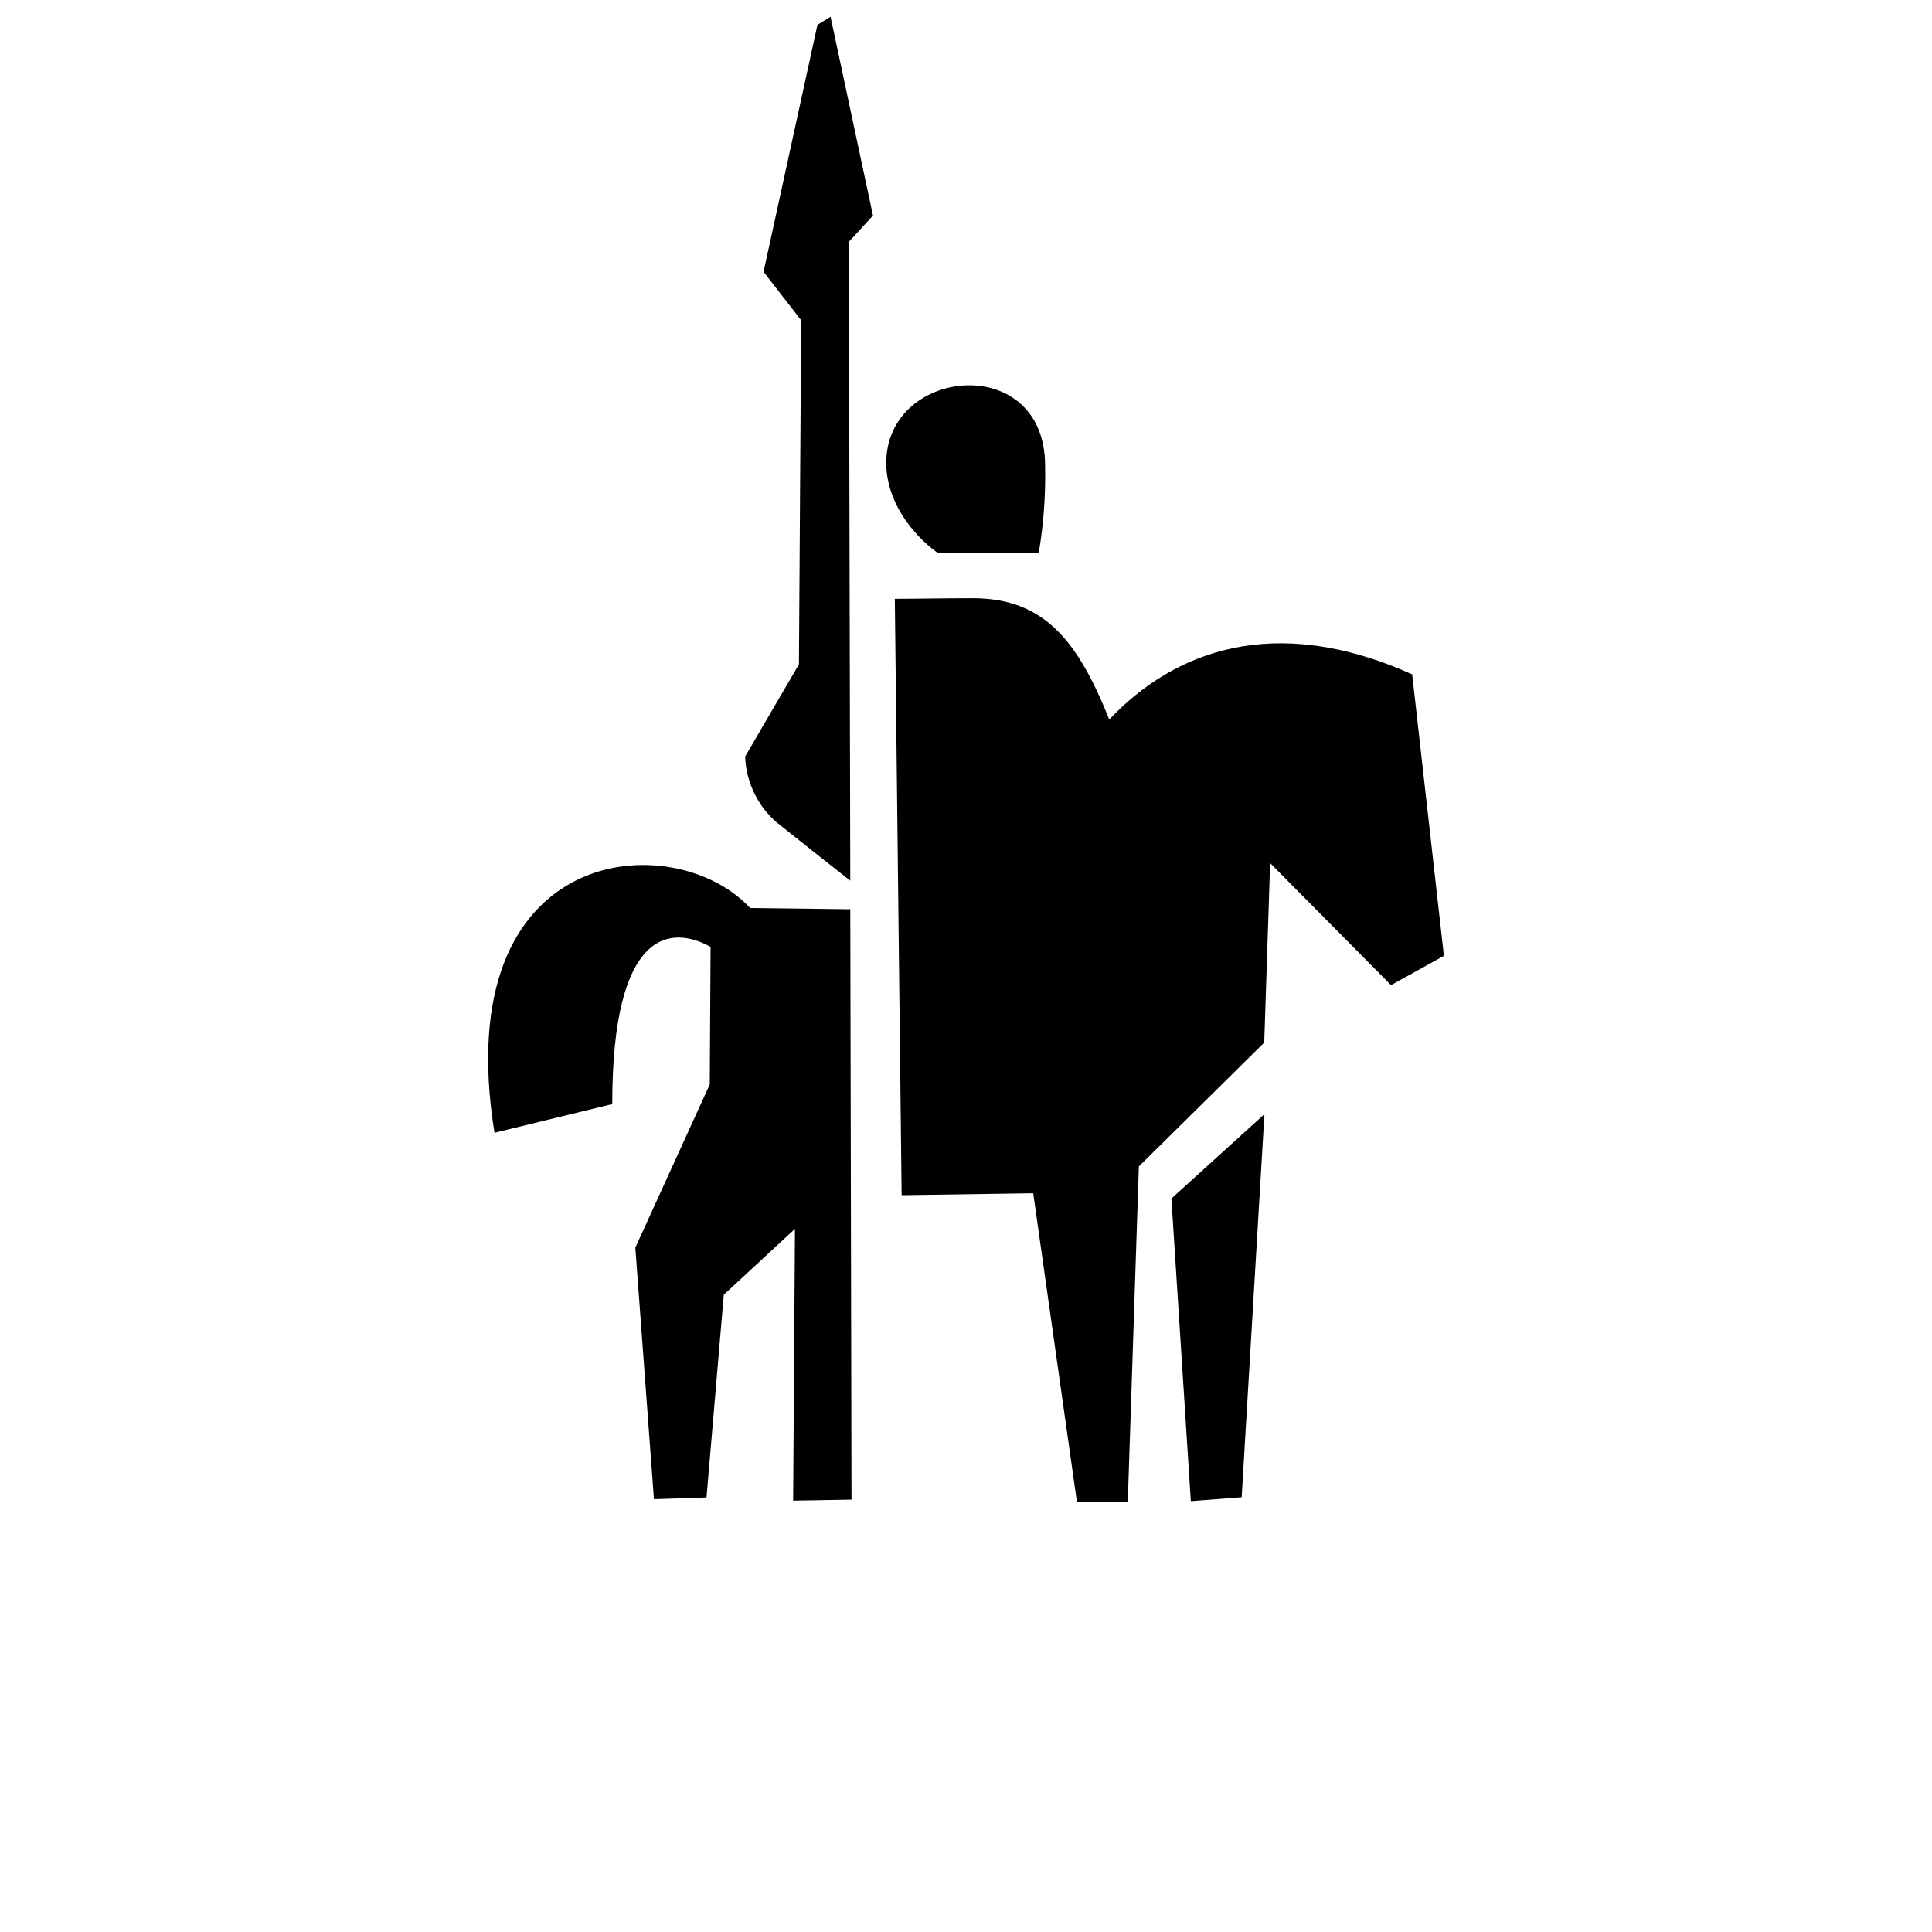
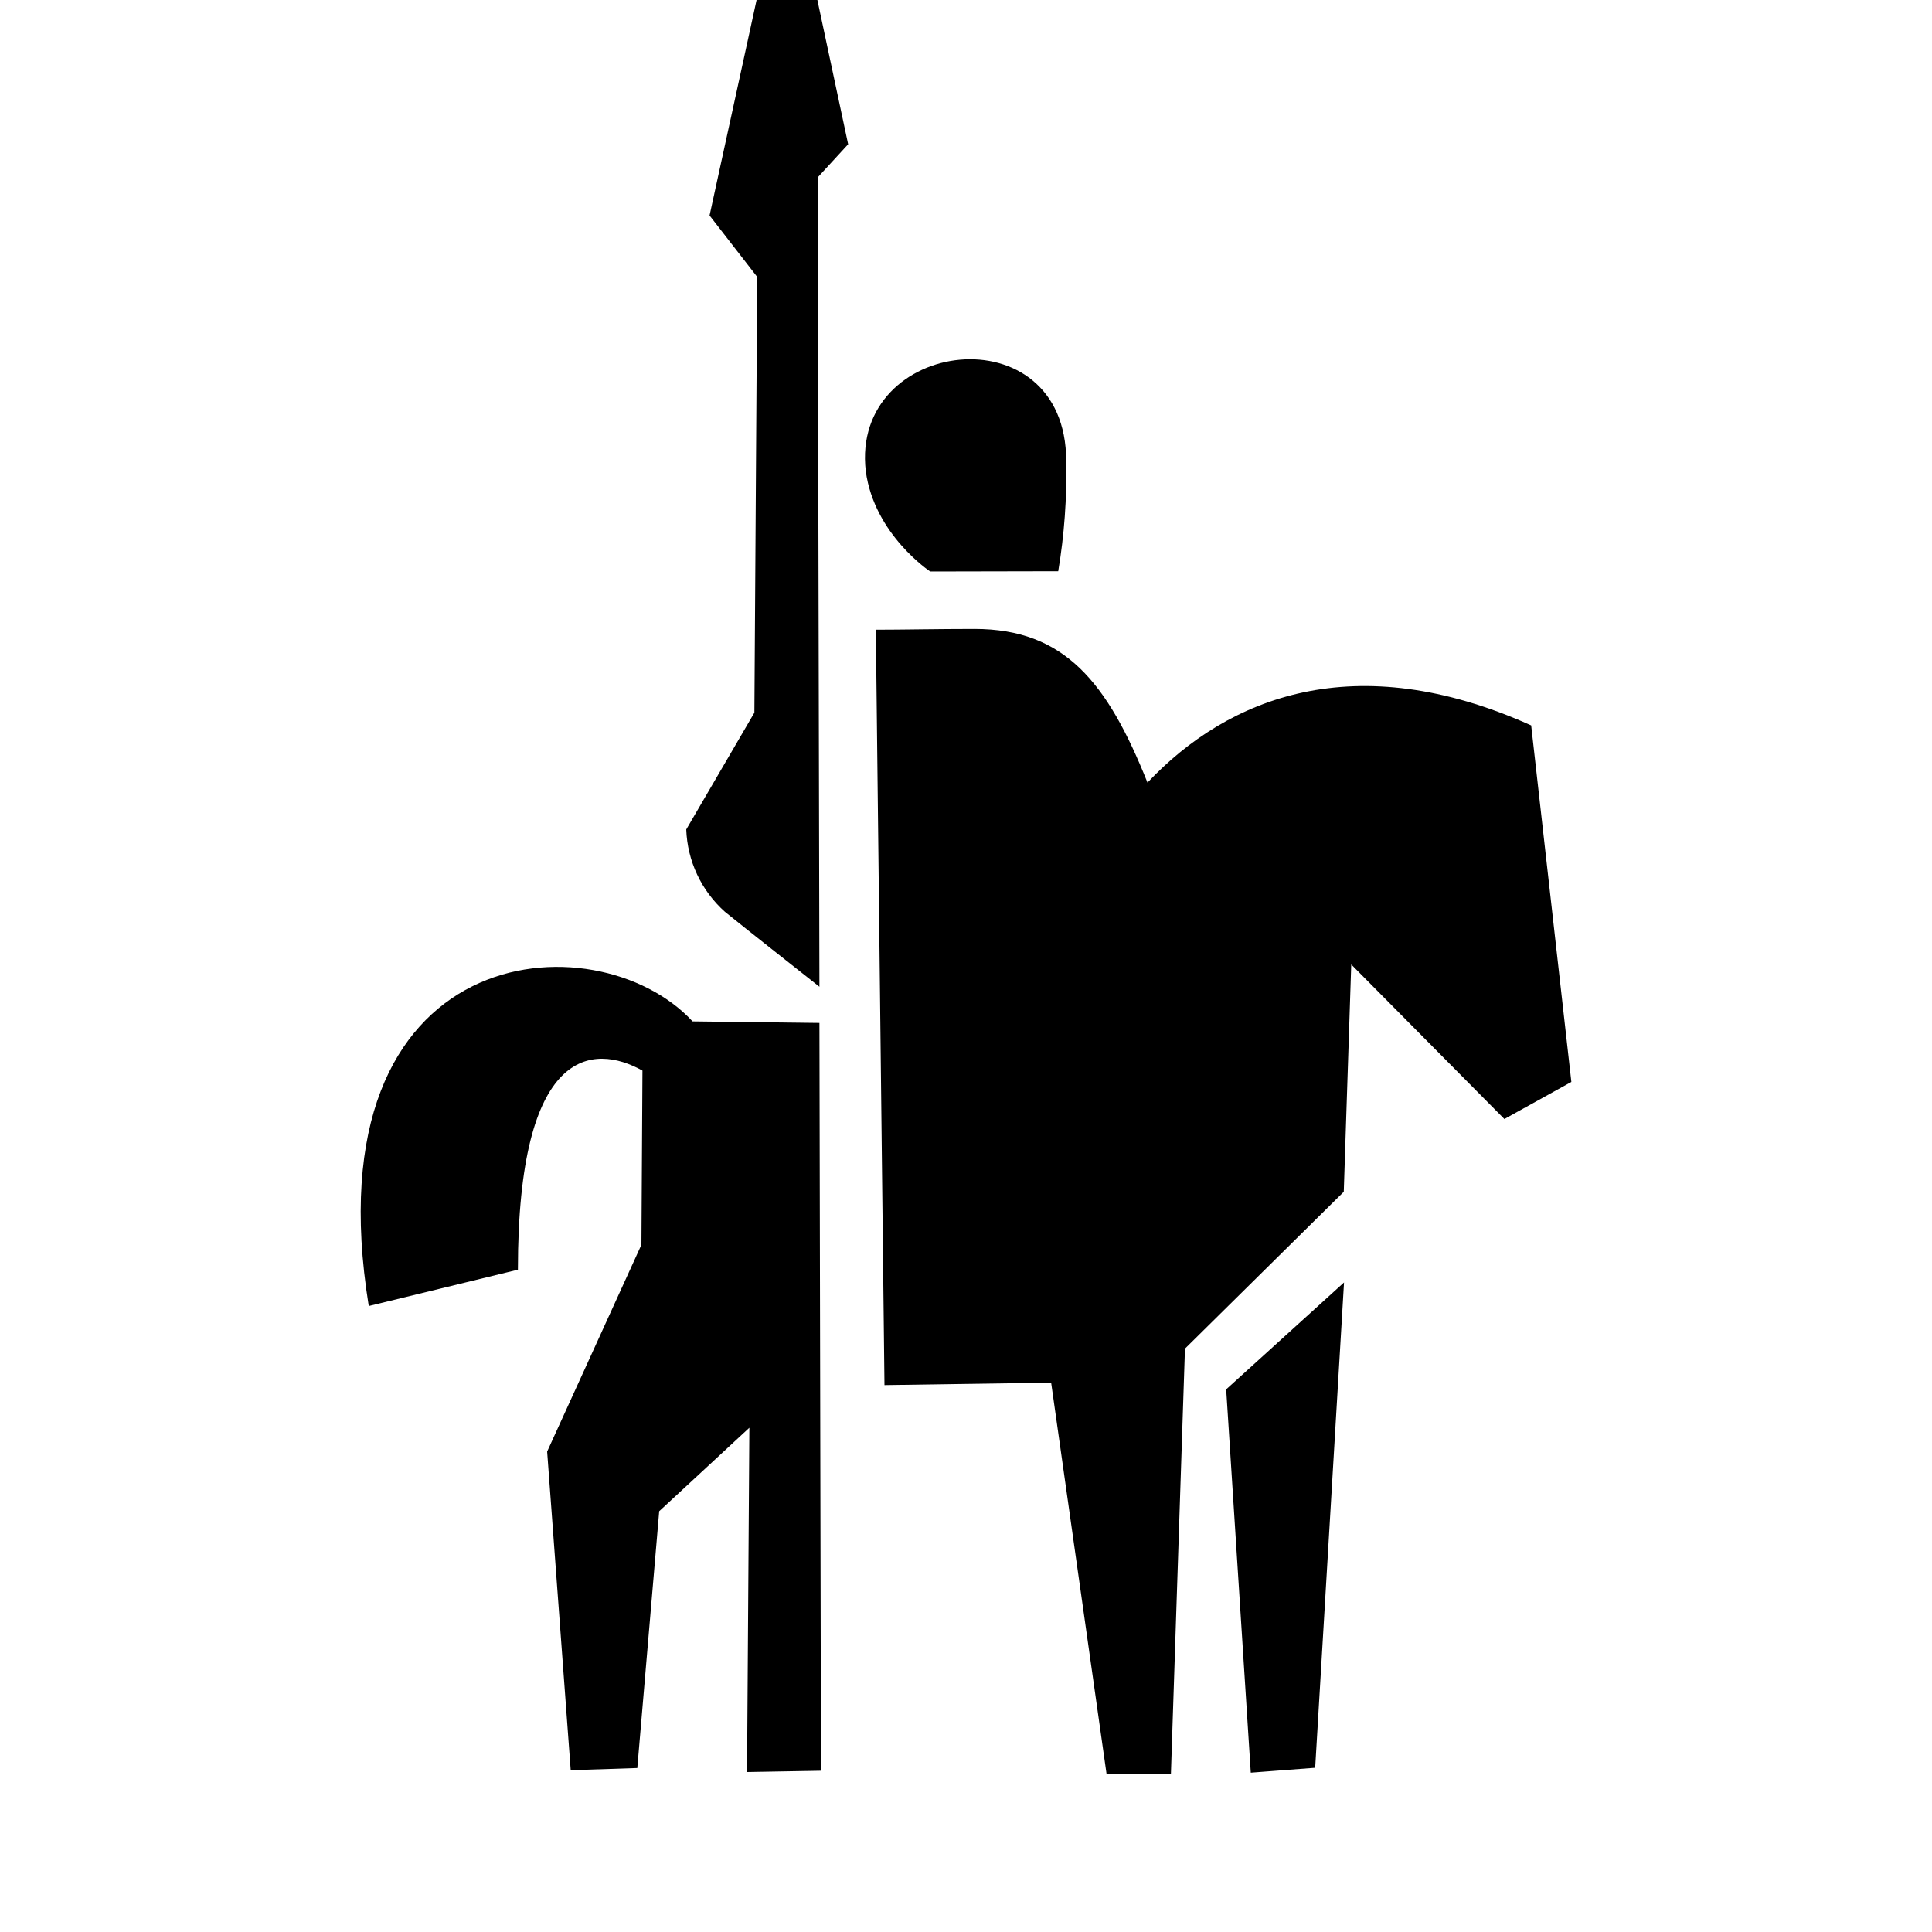
- <svg xmlns="http://www.w3.org/2000/svg" viewBox="-20 0 190 190" fill="none">
+ <svg xmlns="http://www.w3.org/2000/svg" aria-hidden="true" focusable="false" data-prefix="fa" data-icon="file-invoice-dollar-solid" class="svg-inline--fa fa-file-invoice-dollar-solid fa-file-chart-column fa-w-16" role="img" viewBox="0 10 150 150" fill="currentColor" style="width: 40px; height: 40px;">
  <g id="SVGRepo_bgCarrier" stroke-width="0" />
  <g id="SVGRepo_tracerCarrier" stroke-linecap="round" stroke-linejoin="round" />
  <g id="SVGRepo_iconCarrier">
-     <path fill-rule="evenodd" clip-rule="evenodd" d="M116.8 96.88L104.91 84.88L104.33 102.53L92 114.71L90.91 147.71H85.91L81.61 117.35L68.67 117.54L68 58.89C70.12 58.89 72.72 58.83 75.66 58.83C82.66 58.83 85.98 62.98 89.09 70.76C95.35 64.13 105.21 60.18 118.88 66.32L122 94L116.8 96.88ZM72.22 54.37C72.22 54.37 67.88 51.5 67.22 46.59C66 36.2 82.78 34.14 82.78 45.8C82.839 48.663 82.632 51.525 82.16 54.35L72.22 54.37ZM63.62 86.61C62.25 85.53 57.62 81.88 56.28 80.79C55.375 79.982 54.643 78.999 54.127 77.901C53.612 76.803 53.324 75.612 53.28 74.4L58.57 65.33L58.79 31.5L55.09 26.73L60.39 2.44L61.68 1.65L65.85 21.2L63.48 23.78L63.62 86.61ZM63.62 89.42L63.74 147.48L58 147.58L58.18 120.85L51.18 127.33L49.48 147.27L44.31 147.44L42.48 122.7L49.8 106.64L49.88 93.12C46.05 90.99 40.21 91.25 40.21 108.58L28.63 111.4C24 82.75 46.32 81.22 53.77 89.3L63.62 89.42ZM102.11 147.25L97.11 147.63L95.2 117.87L104.35 109.57L102.11 147.25Z" fill="#000000" />
+     <path fill-rule="evenodd" clip-rule="evenodd" d="M116.8 96.88L104.91 84.88L104.33 102.53L92 114.71L90.91 147.71H85.91L81.61 117.35L68.67 117.54L68 58.89C70.12 58.89 72.72 58.83 75.66 58.83C82.66 58.83 85.98 62.98 89.09 70.76C95.35 64.13 105.21 60.18 118.88 66.32L122 94L116.8 96.88ZM72.22 54.37C72.22 54.37 67.88 51.5 67.22 46.59C66 36.2 82.78 34.14 82.78 45.8C82.839 48.663 82.632 51.525 82.16 54.35L72.22 54.37ZM63.62 86.61C62.25 85.53 57.62 81.88 56.28 80.79C55.375 79.982 54.643 78.999 54.127 77.901C53.612 76.803 53.324 75.612 53.28 74.4L58.57 65.33L58.79 31.5L55.09 26.73L60.39 2.44L61.68 1.65L65.85 21.2L63.48 23.78L63.62 86.61ZM63.62 89.42L63.74 147.48L58 147.58L58.18 120.85L51.18 127.33L49.48 147.27L44.31 147.44L42.48 122.7L49.8 106.64L49.88 93.12C46.05 90.99 40.21 91.25 40.21 108.58L28.63 111.4C24 82.75 46.32 81.22 53.77 89.3L63.62 89.42ZM102.11 147.25L97.11 147.63L95.2 117.87L104.35 109.57L102.11 147.25Z" fill="currentColor" />
  </g>
</svg>
